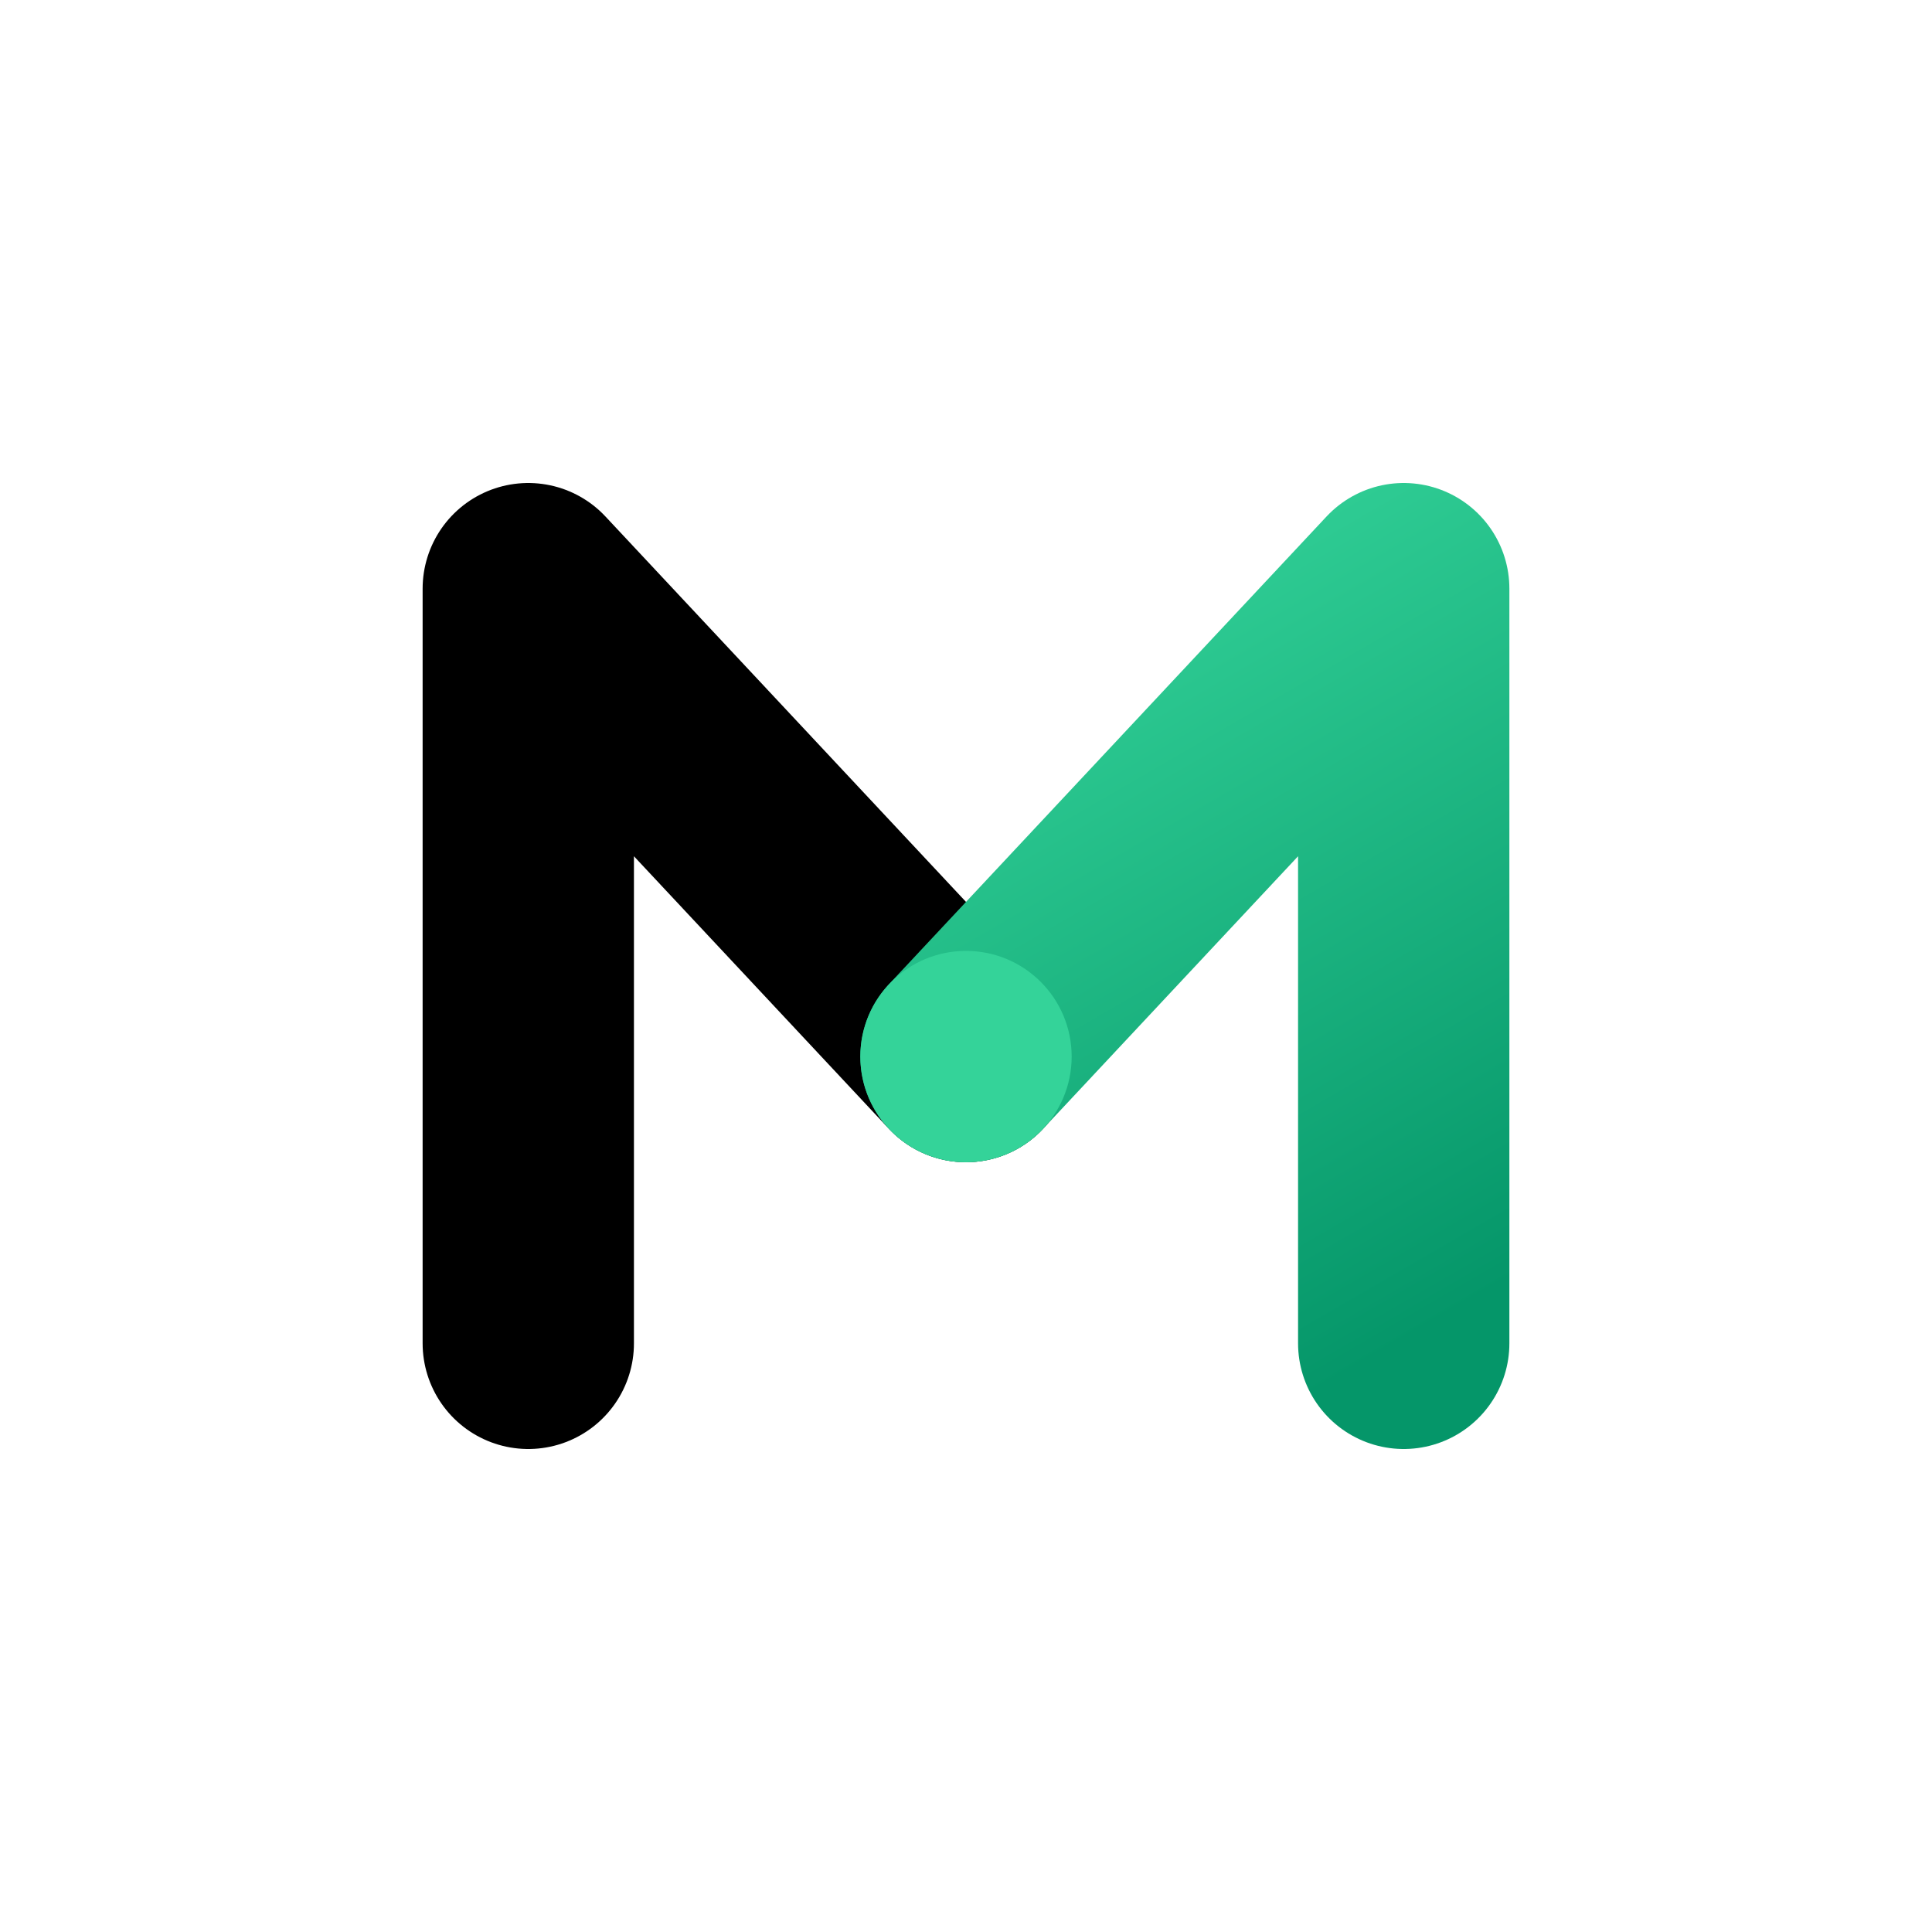
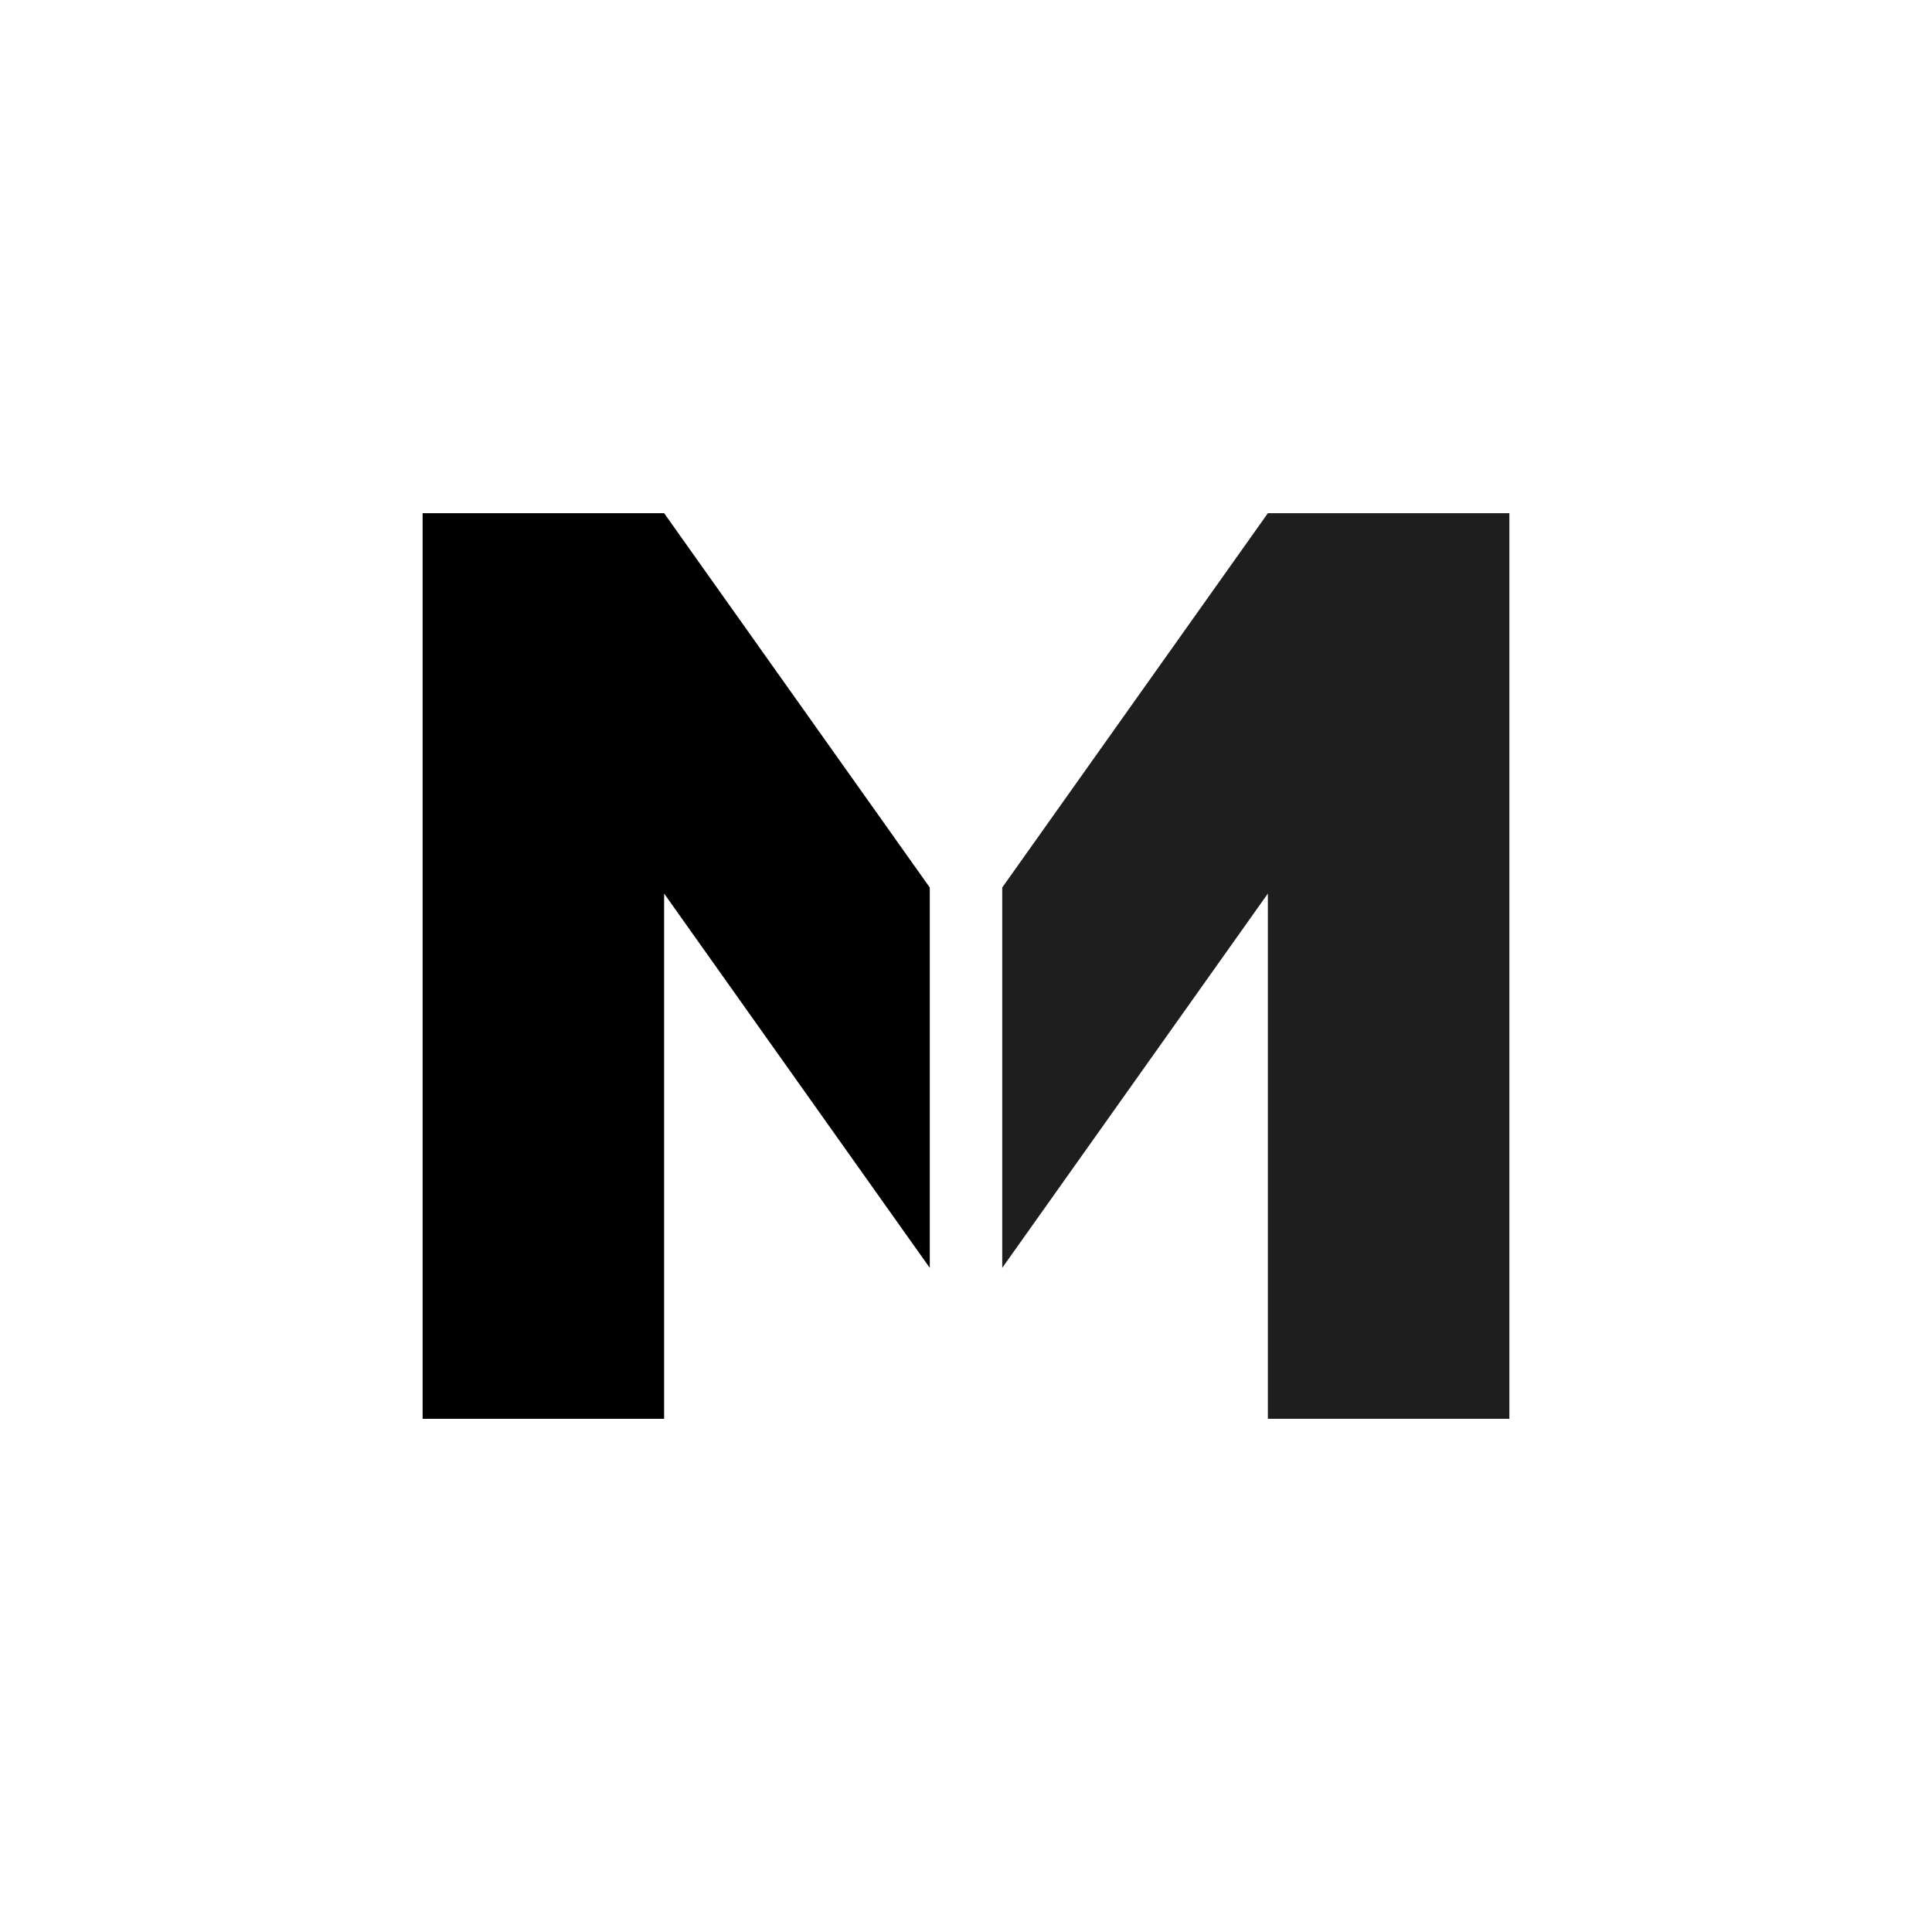
<svg xmlns="http://www.w3.org/2000/svg" viewBox="0 0 32 32" width="32" height="32" fill="none">
-   <defs>
-     <linearGradient id="mwMarkGreenGrad" x1="16" y1="9.75" x2="23.25" y2="22.25" gradientUnits="userSpaceOnUse">
-       <stop offset="0%" stop-color="#34d399" />
-       <stop offset="100%" stop-color="#059669" />
-     </linearGradient>
-   </defs>
-   <path d="M 8.75 22.25 L 8.75 9.75 L 16 17.5" stroke="currentColor" stroke-width="3.5" stroke-linecap="round" stroke-linejoin="round" />
-   <path d="M 16 17.5 L 23.25 9.75 L 23.25 22.25" stroke="url(#mwMarkGreenGrad)" stroke-width="3.5" stroke-linecap="round" stroke-linejoin="round" />
-   <circle cx="16" cy="17.5" r="1.75" fill="#34d399" />
+   <polygon points="7,23.5 7,8.5 11,8.5 15.4,14.7 15.4,21 11,14.8 11,23.5" fill="currentColor" />
+   <polygon points="25,23.5 25,8.5 21,8.5 16.6,14.7 16.6,21 21,14.8 21,23.5" fill="currentColor" opacity="0.88" />
</svg>
